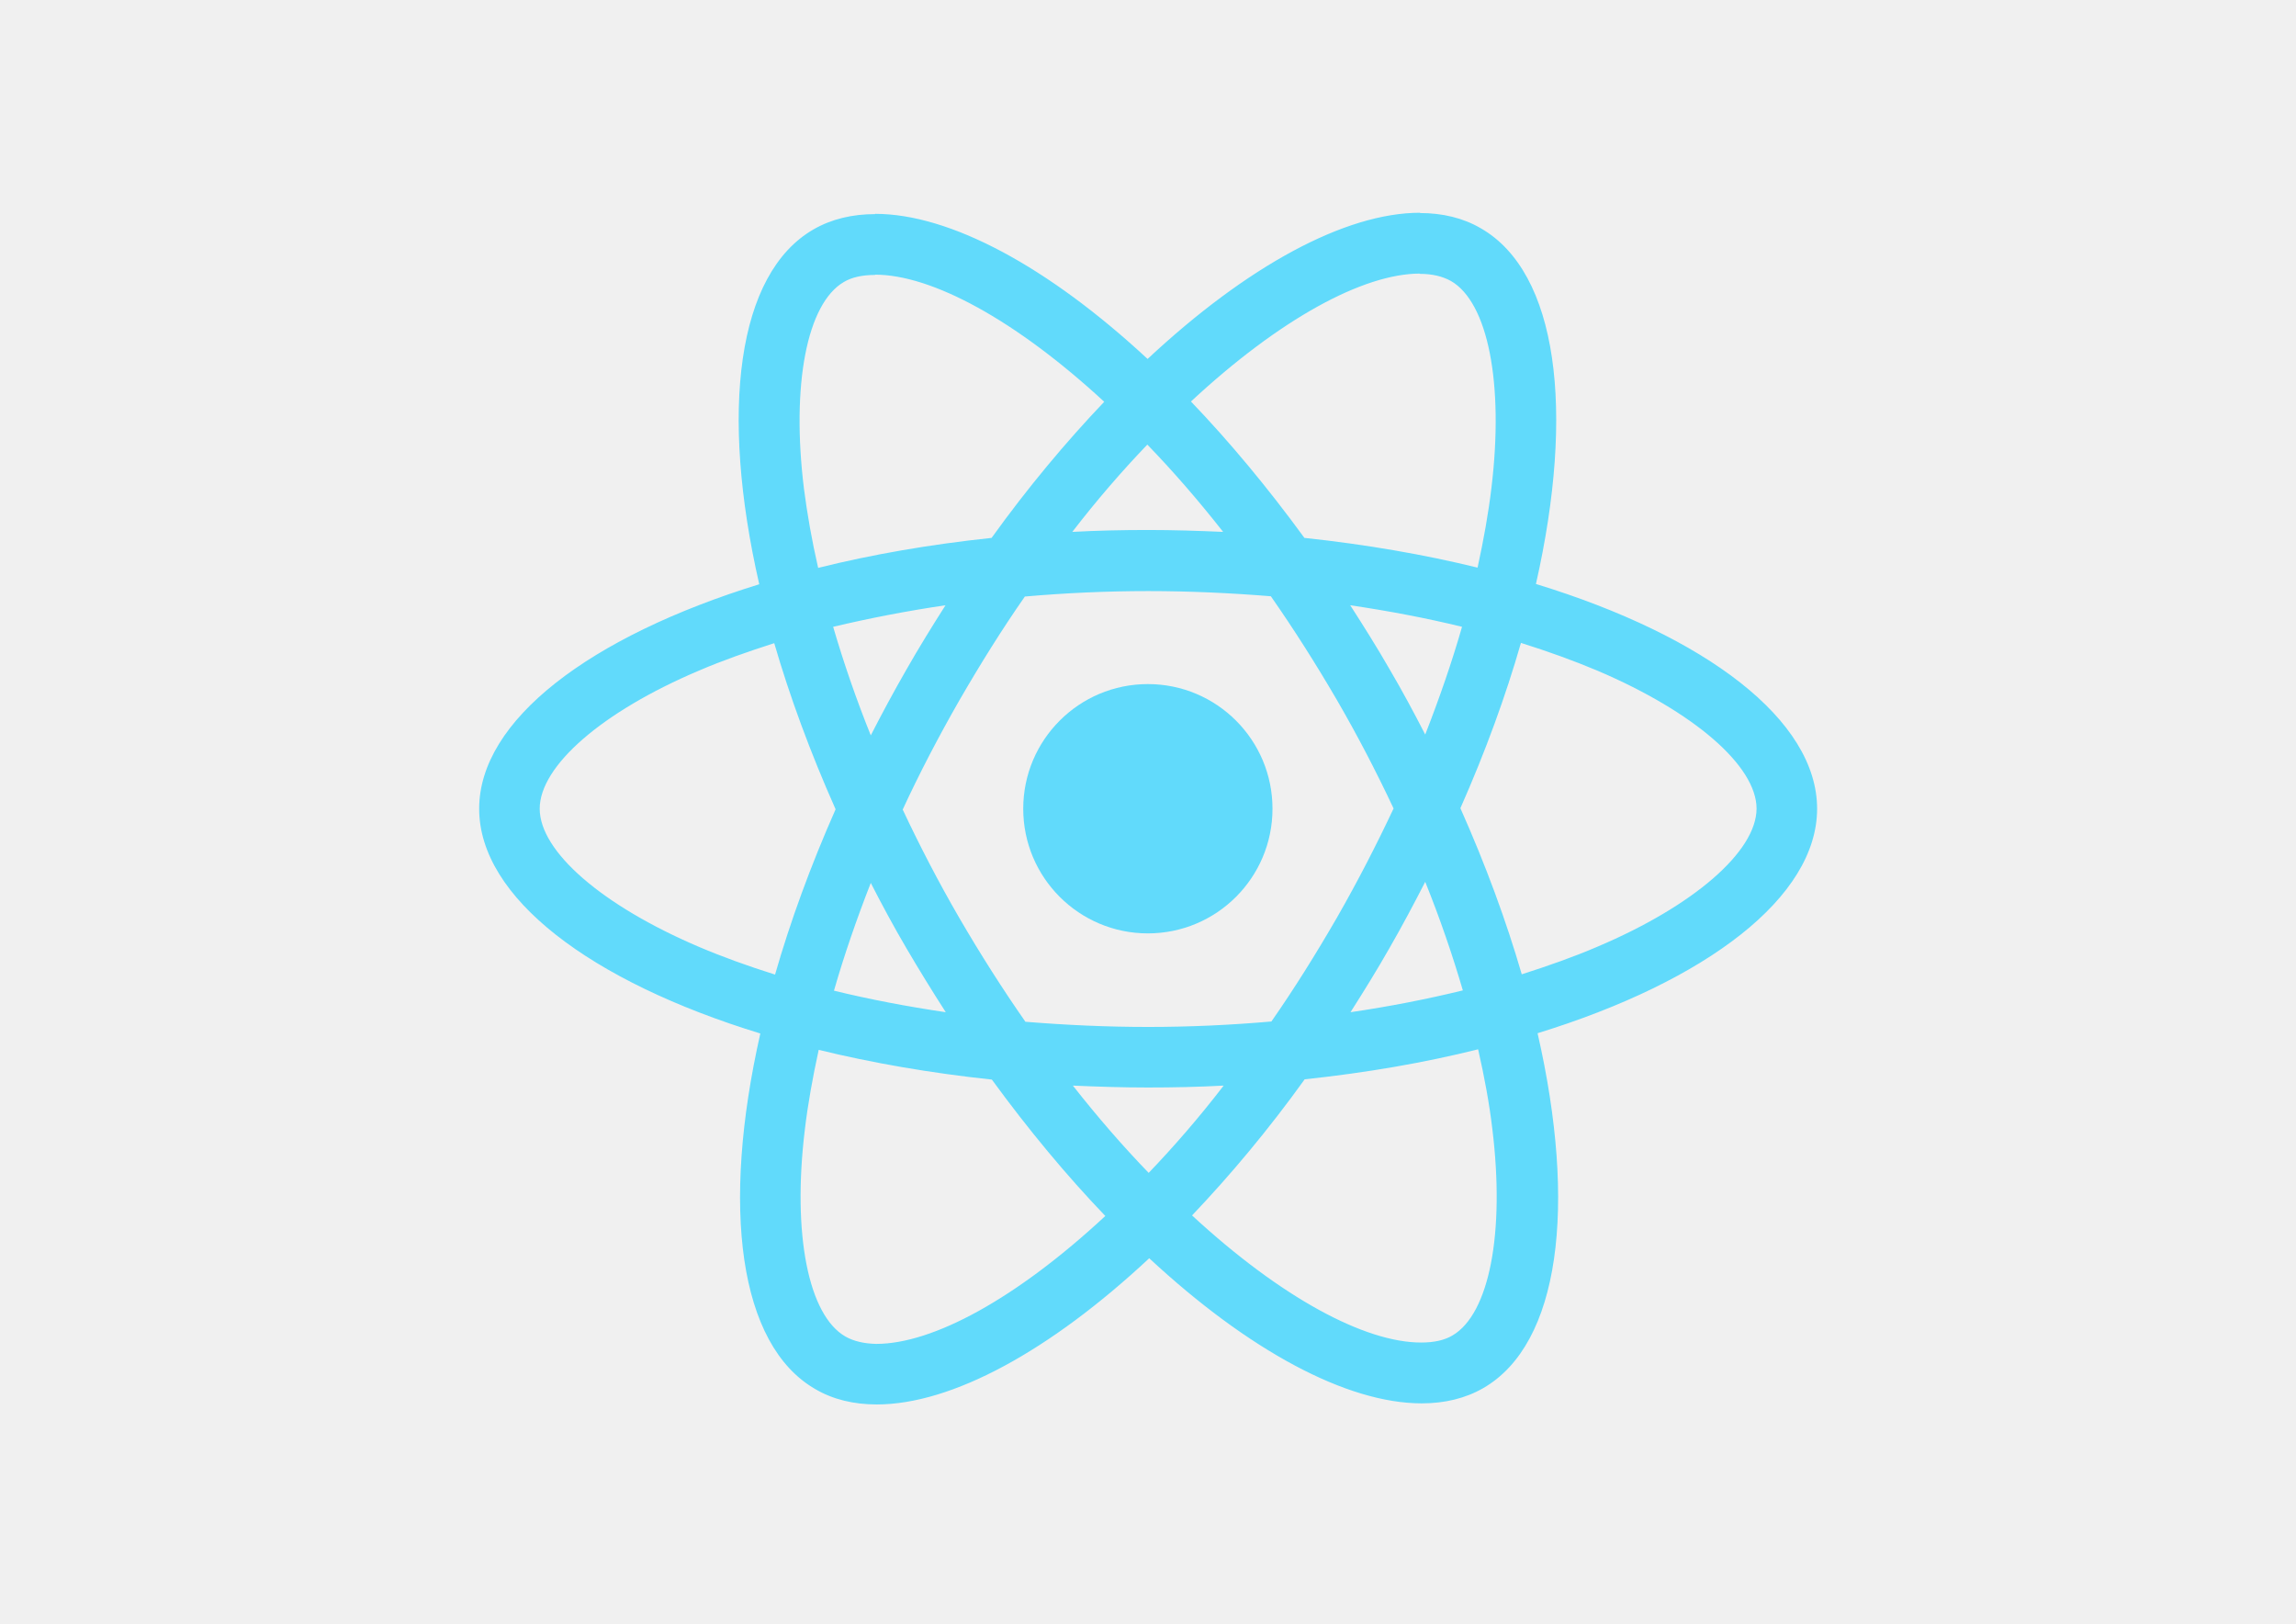
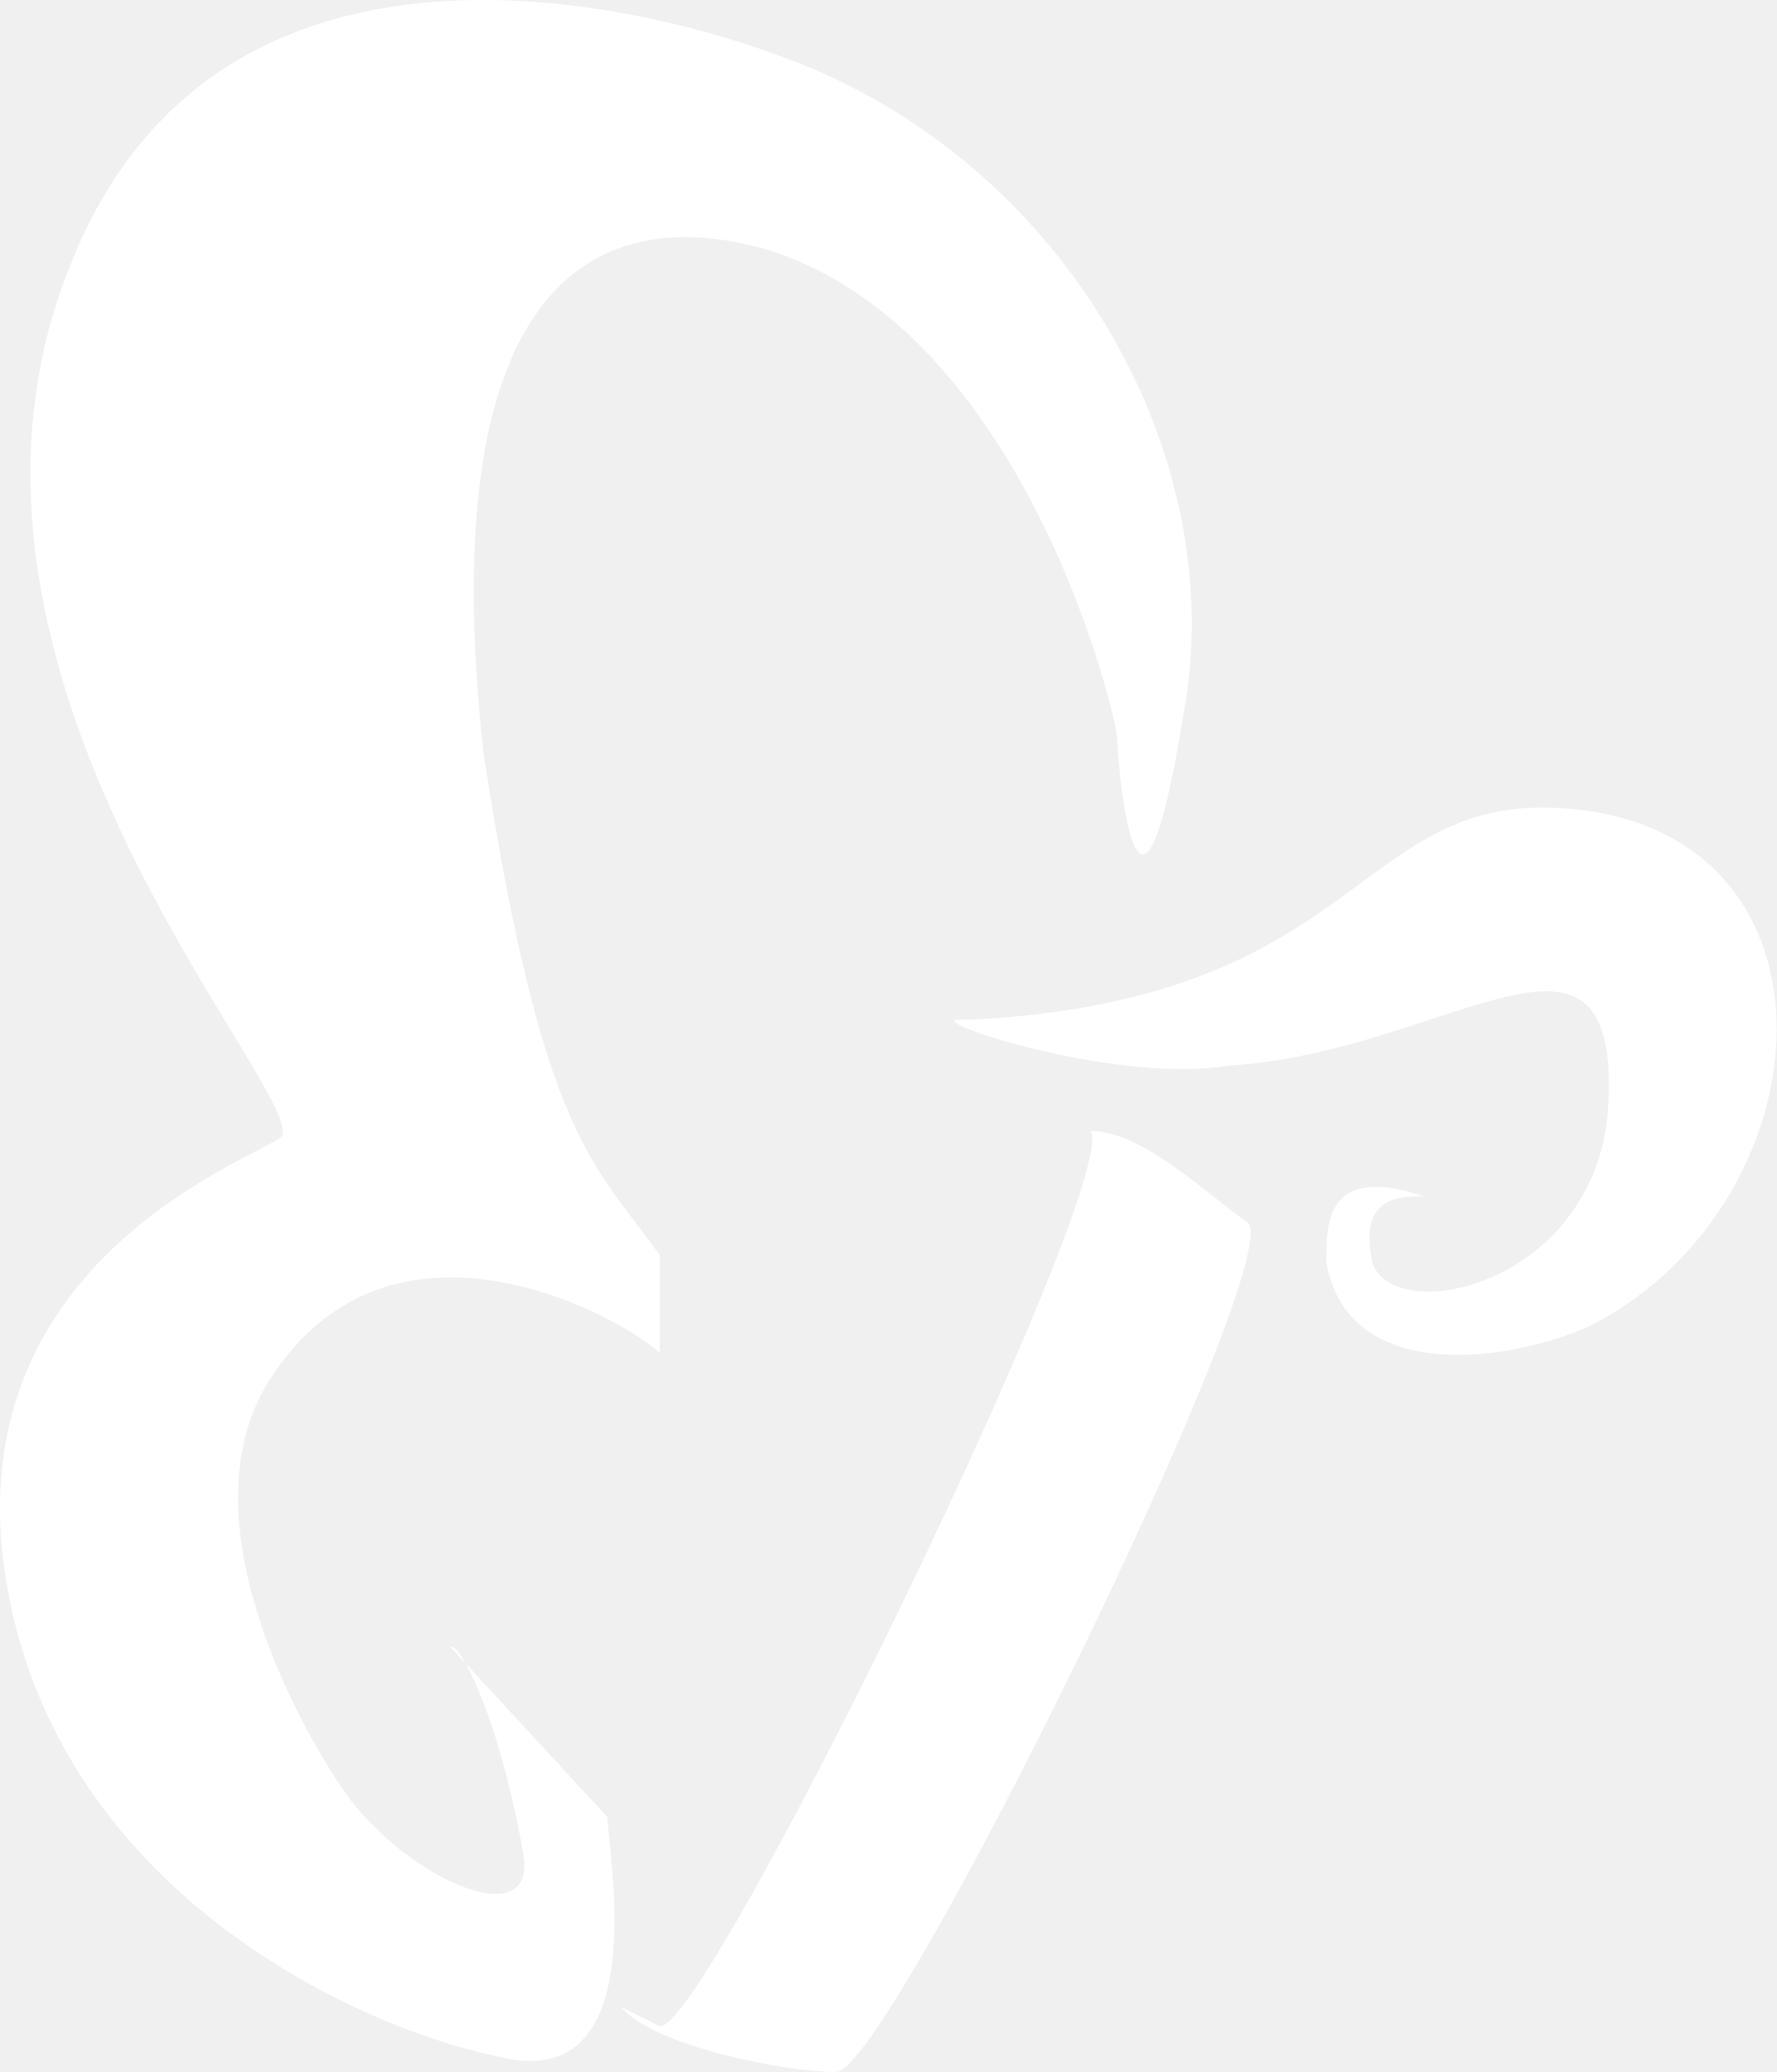
- <svg xmlns="http://www.w3.org/2000/svg" viewBox="0 0 841.9 595.3">
-   <g fill="#61DAFB">
-     <path d="M666.3 296.5c0-32.5-40.7-63.3-103.1-82.4 14.4-63.6 8-114.2-20.2-130.4-6.5-3.8-14.1-5.6-22.4-5.6v22.3c4.6 0 8.3.9 11.4 2.6 13.6 7.8 19.5 37.5 14.9 75.7-1.1 9.4-2.9 19.3-5.1 29.4-19.6-4.8-41-8.5-63.5-10.9-13.5-18.5-27.5-35.3-41.6-50 32.6-30.3 63.2-46.9 84-46.9V78c-27.5 0-63.5 19.6-99.9 53.6-36.4-33.8-72.4-53.2-99.9-53.2v22.3c20.7 0 51.4 16.5 84 46.6-14 14.7-28 31.4-41.3 49.9-22.6 2.4-44 6.1-63.6 11-2.3-10-4-19.7-5.2-29-4.7-38.2 1.1-67.9 14.6-75.8 3-1.8 6.9-2.6 11.5-2.6V78.5c-8.4 0-16 1.8-22.6 5.6-28.1 16.2-34.4 66.7-19.9 130.1-62.2 19.2-102.7 49.9-102.7 82.3 0 32.5 40.7 63.3 103.1 82.4-14.4 63.6-8 114.2 20.2 130.4 6.5 3.8 14.1 5.6 22.5 5.6 27.5 0 63.5-19.6 99.9-53.6 36.4 33.8 72.4 53.2 99.9 53.2 8.4 0 16-1.8 22.6-5.6 28.1-16.2 34.4-66.7 19.9-130.1 62-19.1 102.5-49.9 102.5-82.3zm-130.2-66.7c-3.7 12.9-8.3 26.2-13.5 39.5-4.1-8-8.4-16-13.1-24-4.6-8-9.5-15.8-14.4-23.4 14.2 2.1 27.9 4.7 41 7.9zm-45.8 106.5c-7.8 13.5-15.8 26.3-24.1 38.2-14.9 1.3-30 2-45.2 2-15.1 0-30.2-.7-45-1.9-8.3-11.9-16.4-24.6-24.2-38-7.6-13.1-14.5-26.4-20.8-39.8 6.2-13.4 13.2-26.8 20.7-39.9 7.8-13.5 15.8-26.3 24.1-38.2 14.9-1.3 30-2 45.2-2 15.1 0 30.2.7 45 1.9 8.3 11.9 16.4 24.6 24.2 38 7.6 13.1 14.5 26.4 20.8 39.8-6.3 13.4-13.2 26.8-20.7 39.9zm32.3-13c5.4 13.4 10 26.8 13.8 39.8-13.1 3.2-26.9 5.9-41.2 8 4.9-7.7 9.8-15.6 14.4-23.7 4.6-8 8.9-16.1 13-24.1zM421.2 430c-9.3-9.6-18.6-20.3-27.8-32 9 .4 18.2.7 27.5.7 9.4 0 18.7-.2 27.8-.7-9 11.7-18.3 22.4-27.5 32zm-74.4-58.9c-14.2-2.1-27.9-4.7-41-7.9 3.7-12.9 8.3-26.2 13.5-39.5 4.1 8 8.4 16 13.1 24 4.7 8 9.5 15.8 14.4 23.4zM420.7 163c9.3 9.6 18.6 20.3 27.8 32-9-.4-18.2-.7-27.5-.7-9.4 0-18.7.2-27.8.7 9-11.7 18.3-22.4 27.5-32zm-74 58.9c-4.9 7.7-9.8 15.6-14.4 23.7-4.6 8-8.9 16-13 24-5.4-13.4-10-26.8-13.8-39.8 13.1-3.1 26.9-5.8 41.2-7.9zm-90.5 125.2c-35.4-15.1-58.3-34.9-58.3-50.6 0-15.7 22.9-35.6 58.3-50.6 8.6-3.7 18-7 27.7-10.1 5.7 19.6 13.2 40 22.5 60.9-9.2 20.8-16.6 41.1-22.2 60.6-9.9-3.1-19.3-6.5-28-10.2zM310 490c-13.6-7.8-19.5-37.5-14.9-75.7 1.1-9.4 2.9-19.3 5.1-29.4 19.6 4.8 41 8.5 63.5 10.9 13.5 18.5 27.5 35.3 41.6 50-32.6 30.3-63.2 46.9-84 46.9-4.5-.1-8.3-1-11.3-2.7zm237.2-76.2c4.7 38.2-1.1 67.9-14.6 75.8-3 1.8-6.9 2.6-11.5 2.6-20.7 0-51.4-16.5-84-46.6 14-14.7 28-31.4 41.3-49.9 22.6-2.4 44-6.1 63.6-11 2.3 10.1 4.1 19.8 5.2 29.1zm38.5-66.7c-8.6 3.7-18 7-27.7 10.1-5.7-19.6-13.2-40-22.5-60.9 9.2-20.8 16.6-41.1 22.2-60.6 9.9 3.1 19.3 6.5 28.1 10.2 35.4 15.1 58.3 34.9 58.3 50.6-.1 15.7-23 35.6-58.4 50.6zM320.8 78.4z" />
-     <circle cx="420.9" cy="296.5" r="45.7" />
-     <path d="M520.5 78.1z" />
-   </g>
+ <svg xmlns="http://www.w3.org/2000/svg" viewBox="0 0 900.125 1049.8">
+   <defs>
+     <style>
+       .cls-1 {
+         fill: #fff;
+       }
+     </style>
+   </defs>
+   <path class="cls-1" d="M593.772,516.759c208.581-9.932,195.338-122.5,314.527-105.946,135.743,19.865,119.189,201.96,0,261.554-46.351,19.865-122.5,26.486-132.433-33.108,0-19.865,0-49.662,49.662-33.108-13.243,0-33.108,0-26.486,33.108,9.932,33.108,109.257,13.243,119.189-72.838,9.932-122.5-79.46-33.108-192.027-26.486C666.61,549.867,560.664,513.448,593.772,516.759Z" transform="translate(-103.8755 0)" />
+   <path class="cls-1" d="M656.678,573.043c26.486,0,59.595,33.108,79.46,46.351C756.002,639.259,554.043,1049.8,527.556,1049.8s-92.703-13.243-109.257-33.108l19.865,9.932C461.34,1029.935,669.921,602.84,656.678,573.043Z" transform="translate(-103.8755 0)" />
+   <path class="cls-1" d="M368.637,937.232c9.932,46.351-62.905,13.243-92.703-33.108-26.487-39.73-79.46-142.365-33.108-208.581,62.905-92.703,178.784-26.486,195.338-9.932v-49.662c-33.108-46.351-59.595-59.595-89.392-254.933-26.487-241.689,59.595-278.108,142.365-254.933,132.433,39.73,178.784,238.379,178.784,248.311s9.932,132.433,33.108-9.932C729.516,228.718,640.124,76.421,494.448,26.759,421.61.272,213.029-49.39,140.191,132.705c-86.081,208.581,122.5,423.784,105.946,443.649C226.272,589.597,80.596,642.57,107.083,801.489s182.095,228.446,254.933,241.689,49.662-105.946,49.662-122.5L332.218,834.597C335.529,831.286,355.394,864.395,368.637,937.232Z" transform="translate(-103.8755 0)" />
</svg>
